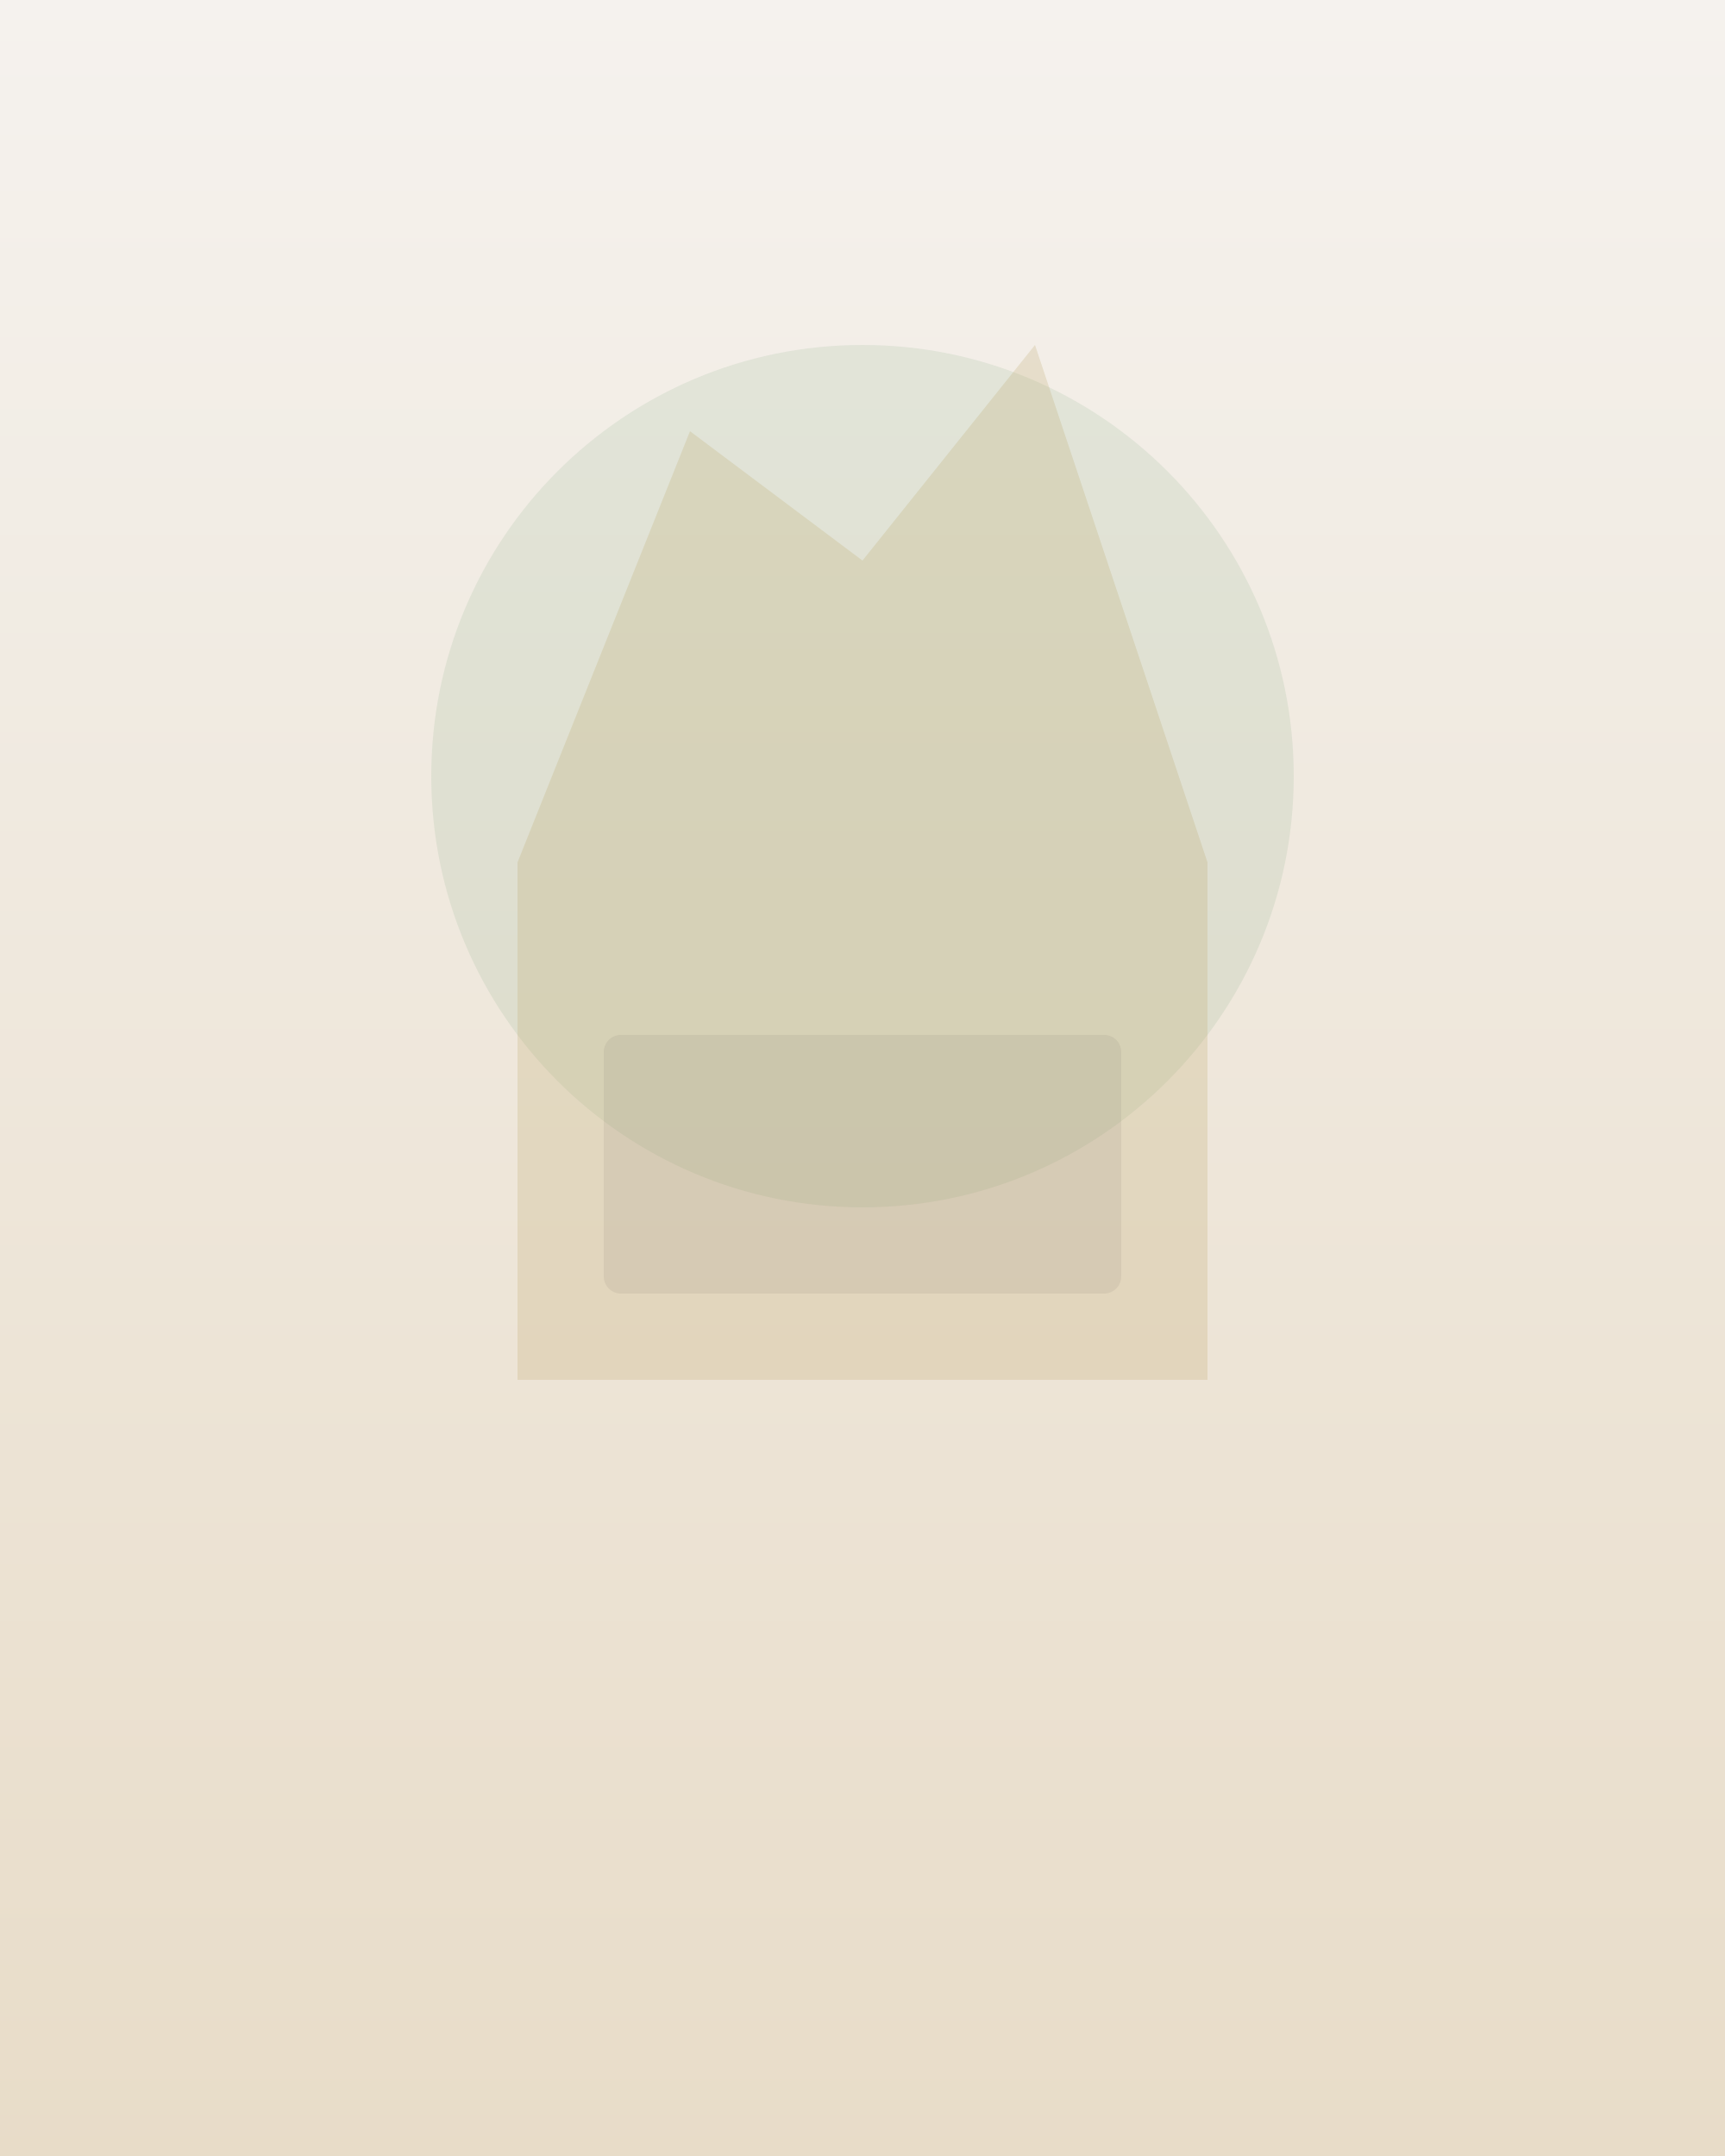
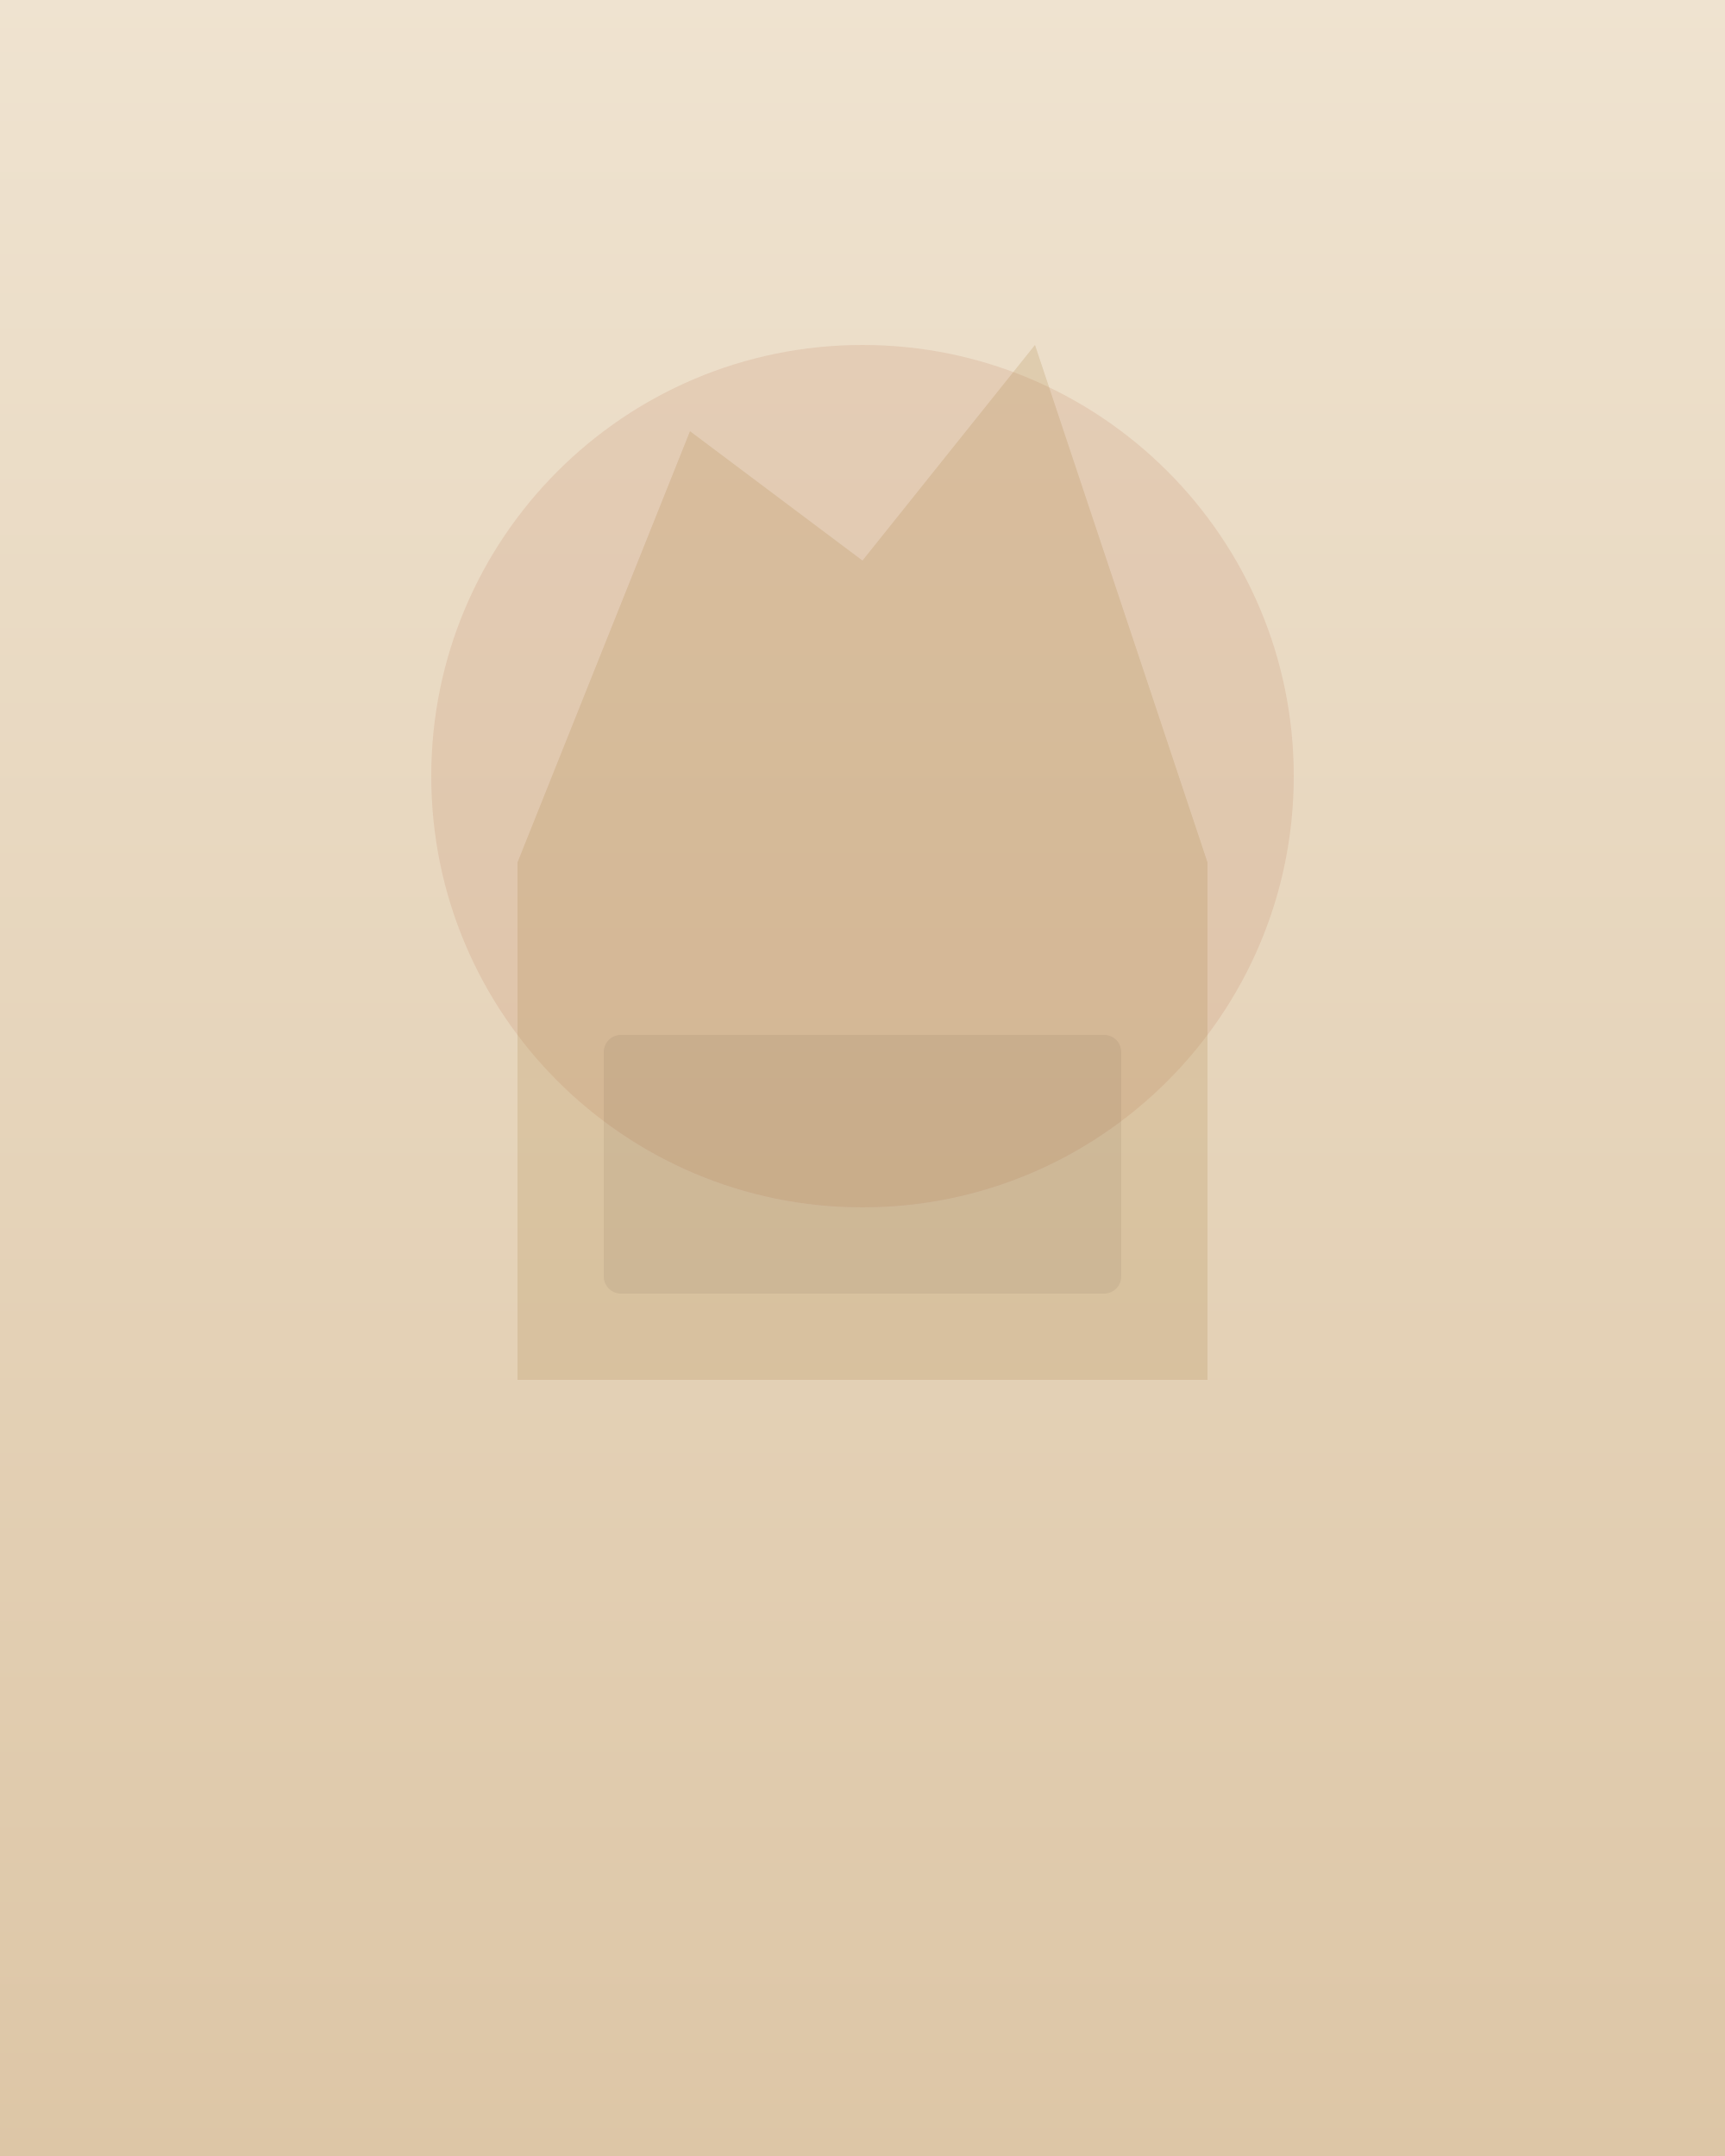
<svg xmlns="http://www.w3.org/2000/svg" viewBox="0 0 400 500">
  <defs>
    <linearGradient id="story2Grad" x1="0%" y1="0%" x2="0%" y2="100%">
-       <stop offset="0%" style="stop-color:#f5f2ee;stop-opacity:1" />
-       <stop offset="100%" style="stop-color:#e8dcc8;stop-opacity:1" />
+       <stop offset="0%" style="stop-color:#efe3d0;stop-opacity:1" />
+       <stop offset="100%" style="stop-color:#ddc6a6;stop-opacity:1" />
    </linearGradient>
  </defs>
  <rect width="400" height="500" fill="url(#story2Grad)" />
-   <circle cx="200" cy="180" r="100" fill="#7fa882" opacity="0.15" />
-   <path d="M120 200 L160 100 L200 130 L240 80 L280 200 L280 320 L120 320 Z" fill="#b39d54" opacity="0.2" />
-   <rect x="140" y="240" width="120" height="60" rx="4" fill="#4a3e3a" opacity="0.08" />
+   <circle cx="200" cy="180" r="100" fill="#b8694a" opacity="0.15" />
+   <path d="M120 200 L160 100 L200 130 L240 80 L280 200 L280 320 L120 320 Z" fill="#a8803f" opacity="0.2" />
+   <rect x="140" y="240" width="120" height="60" rx="4" fill="#4a3226" opacity="0.08" />
</svg>
